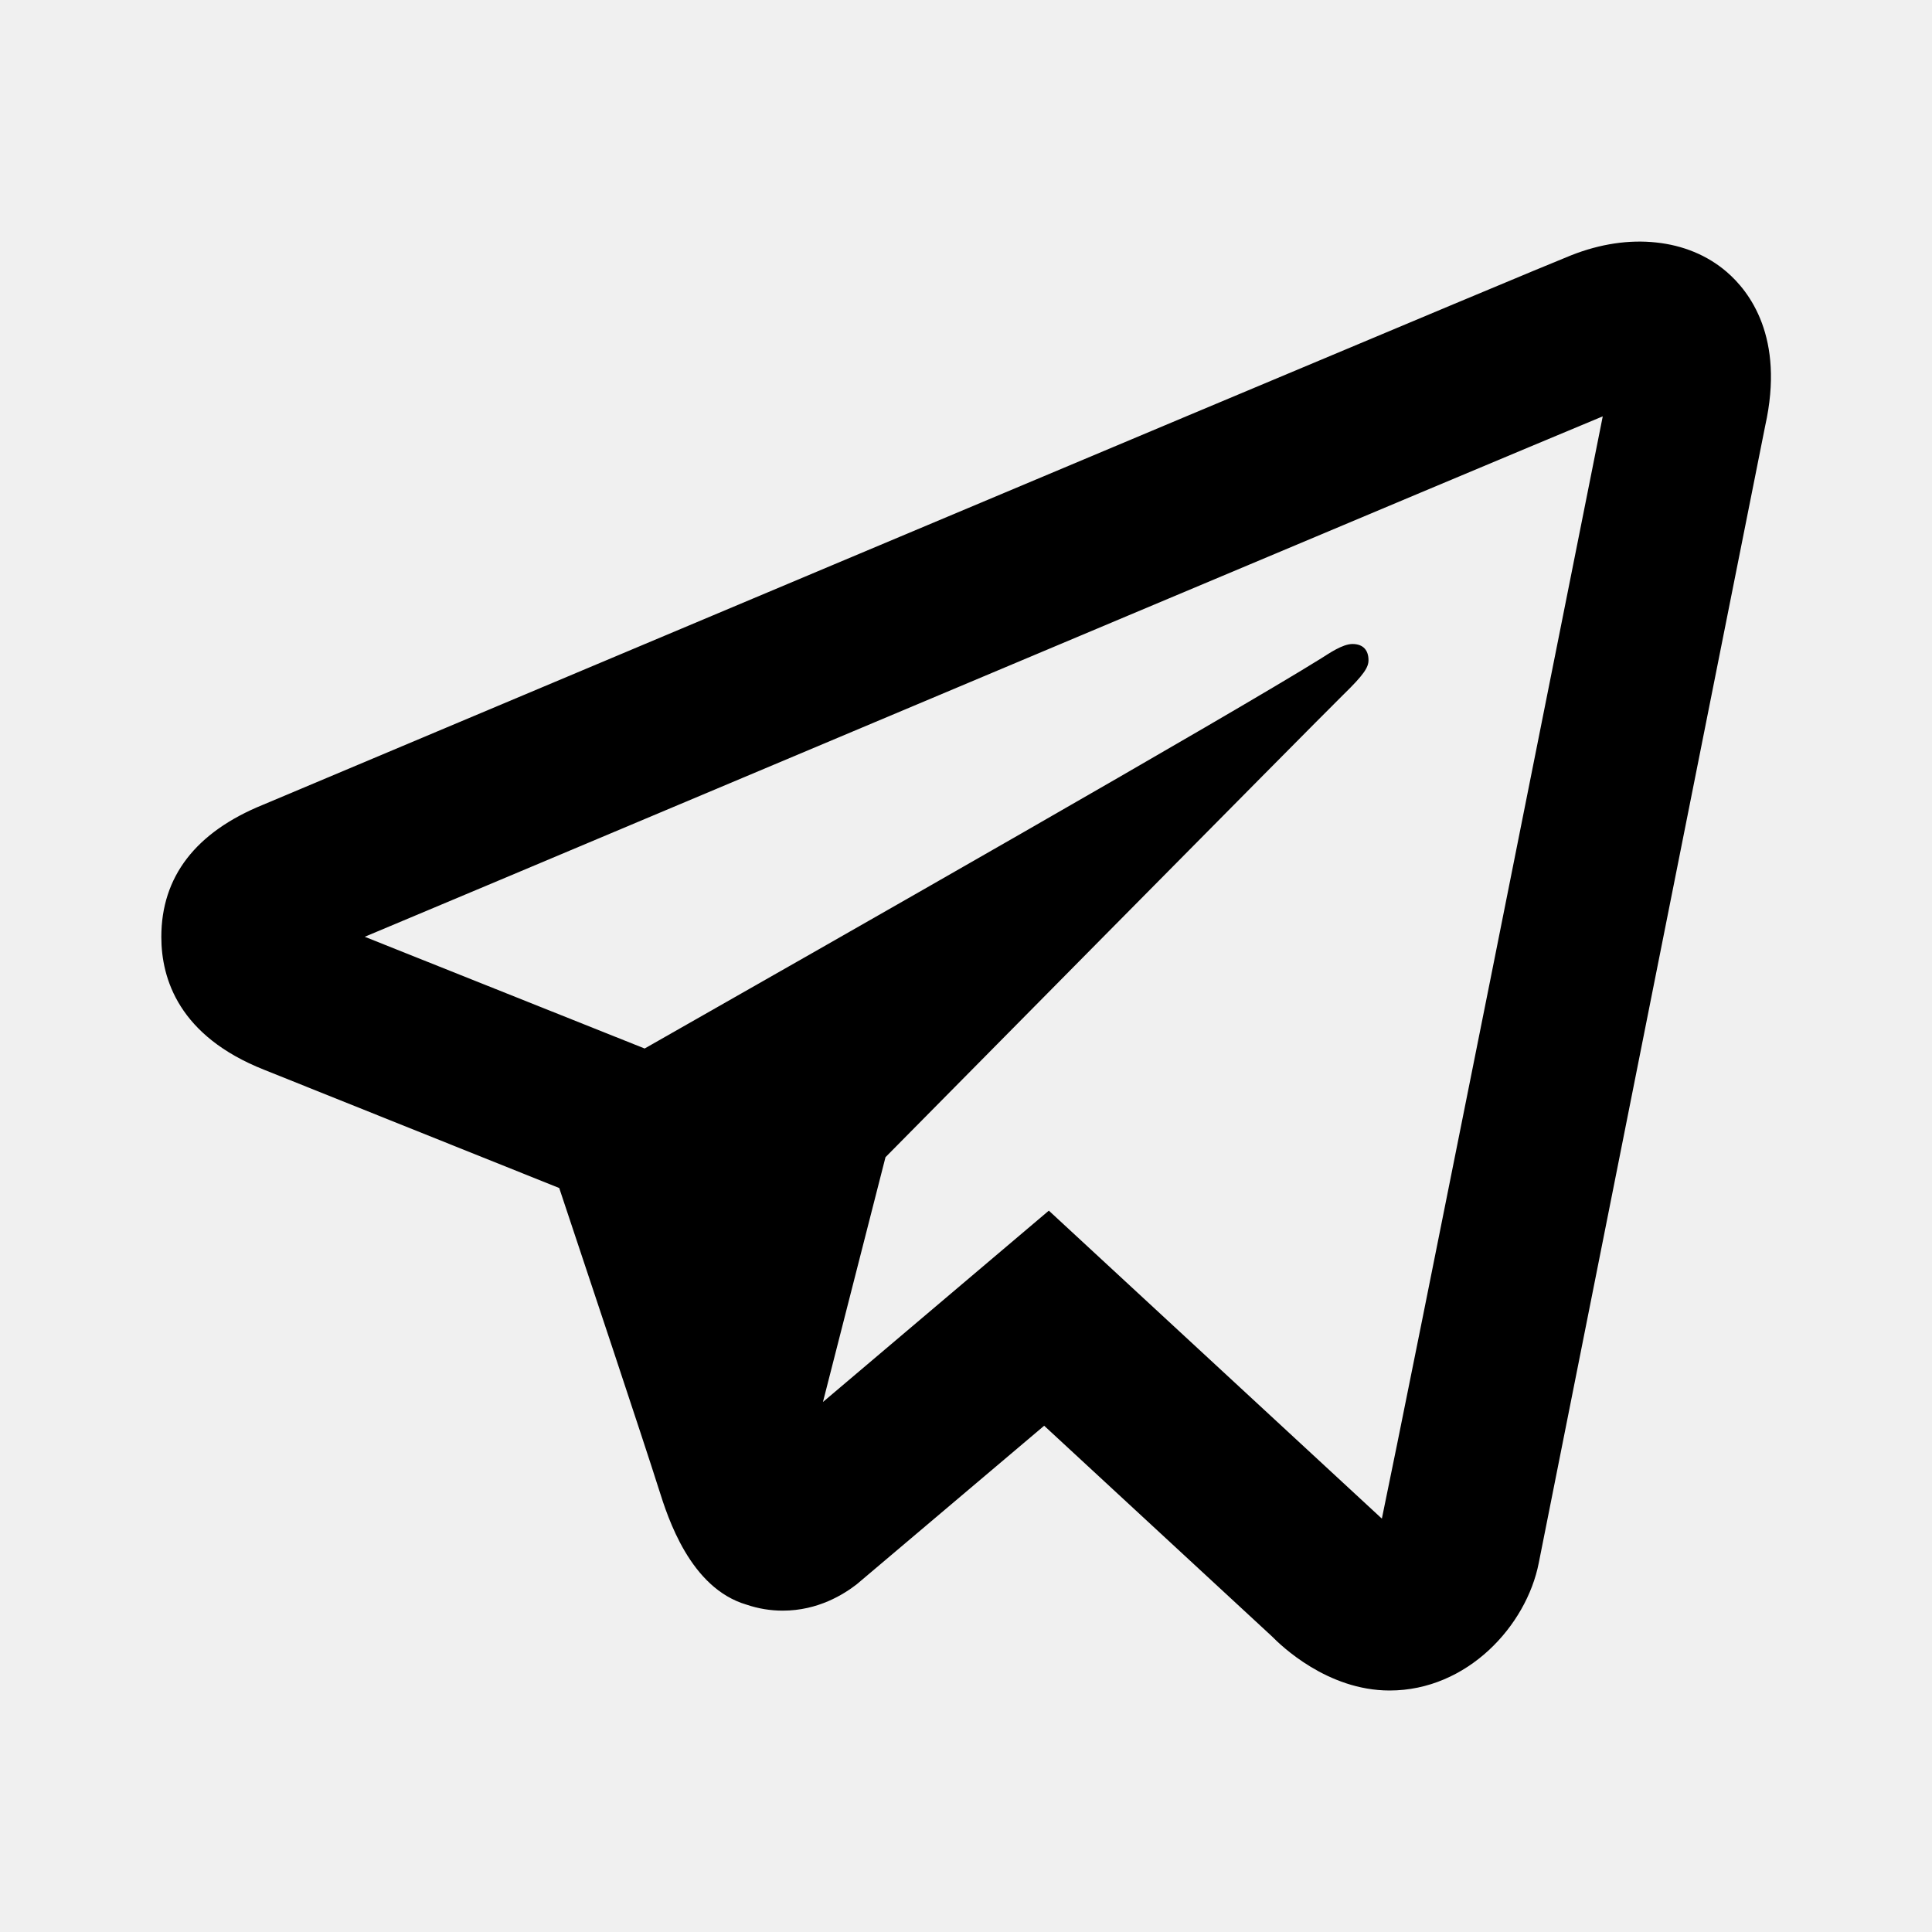
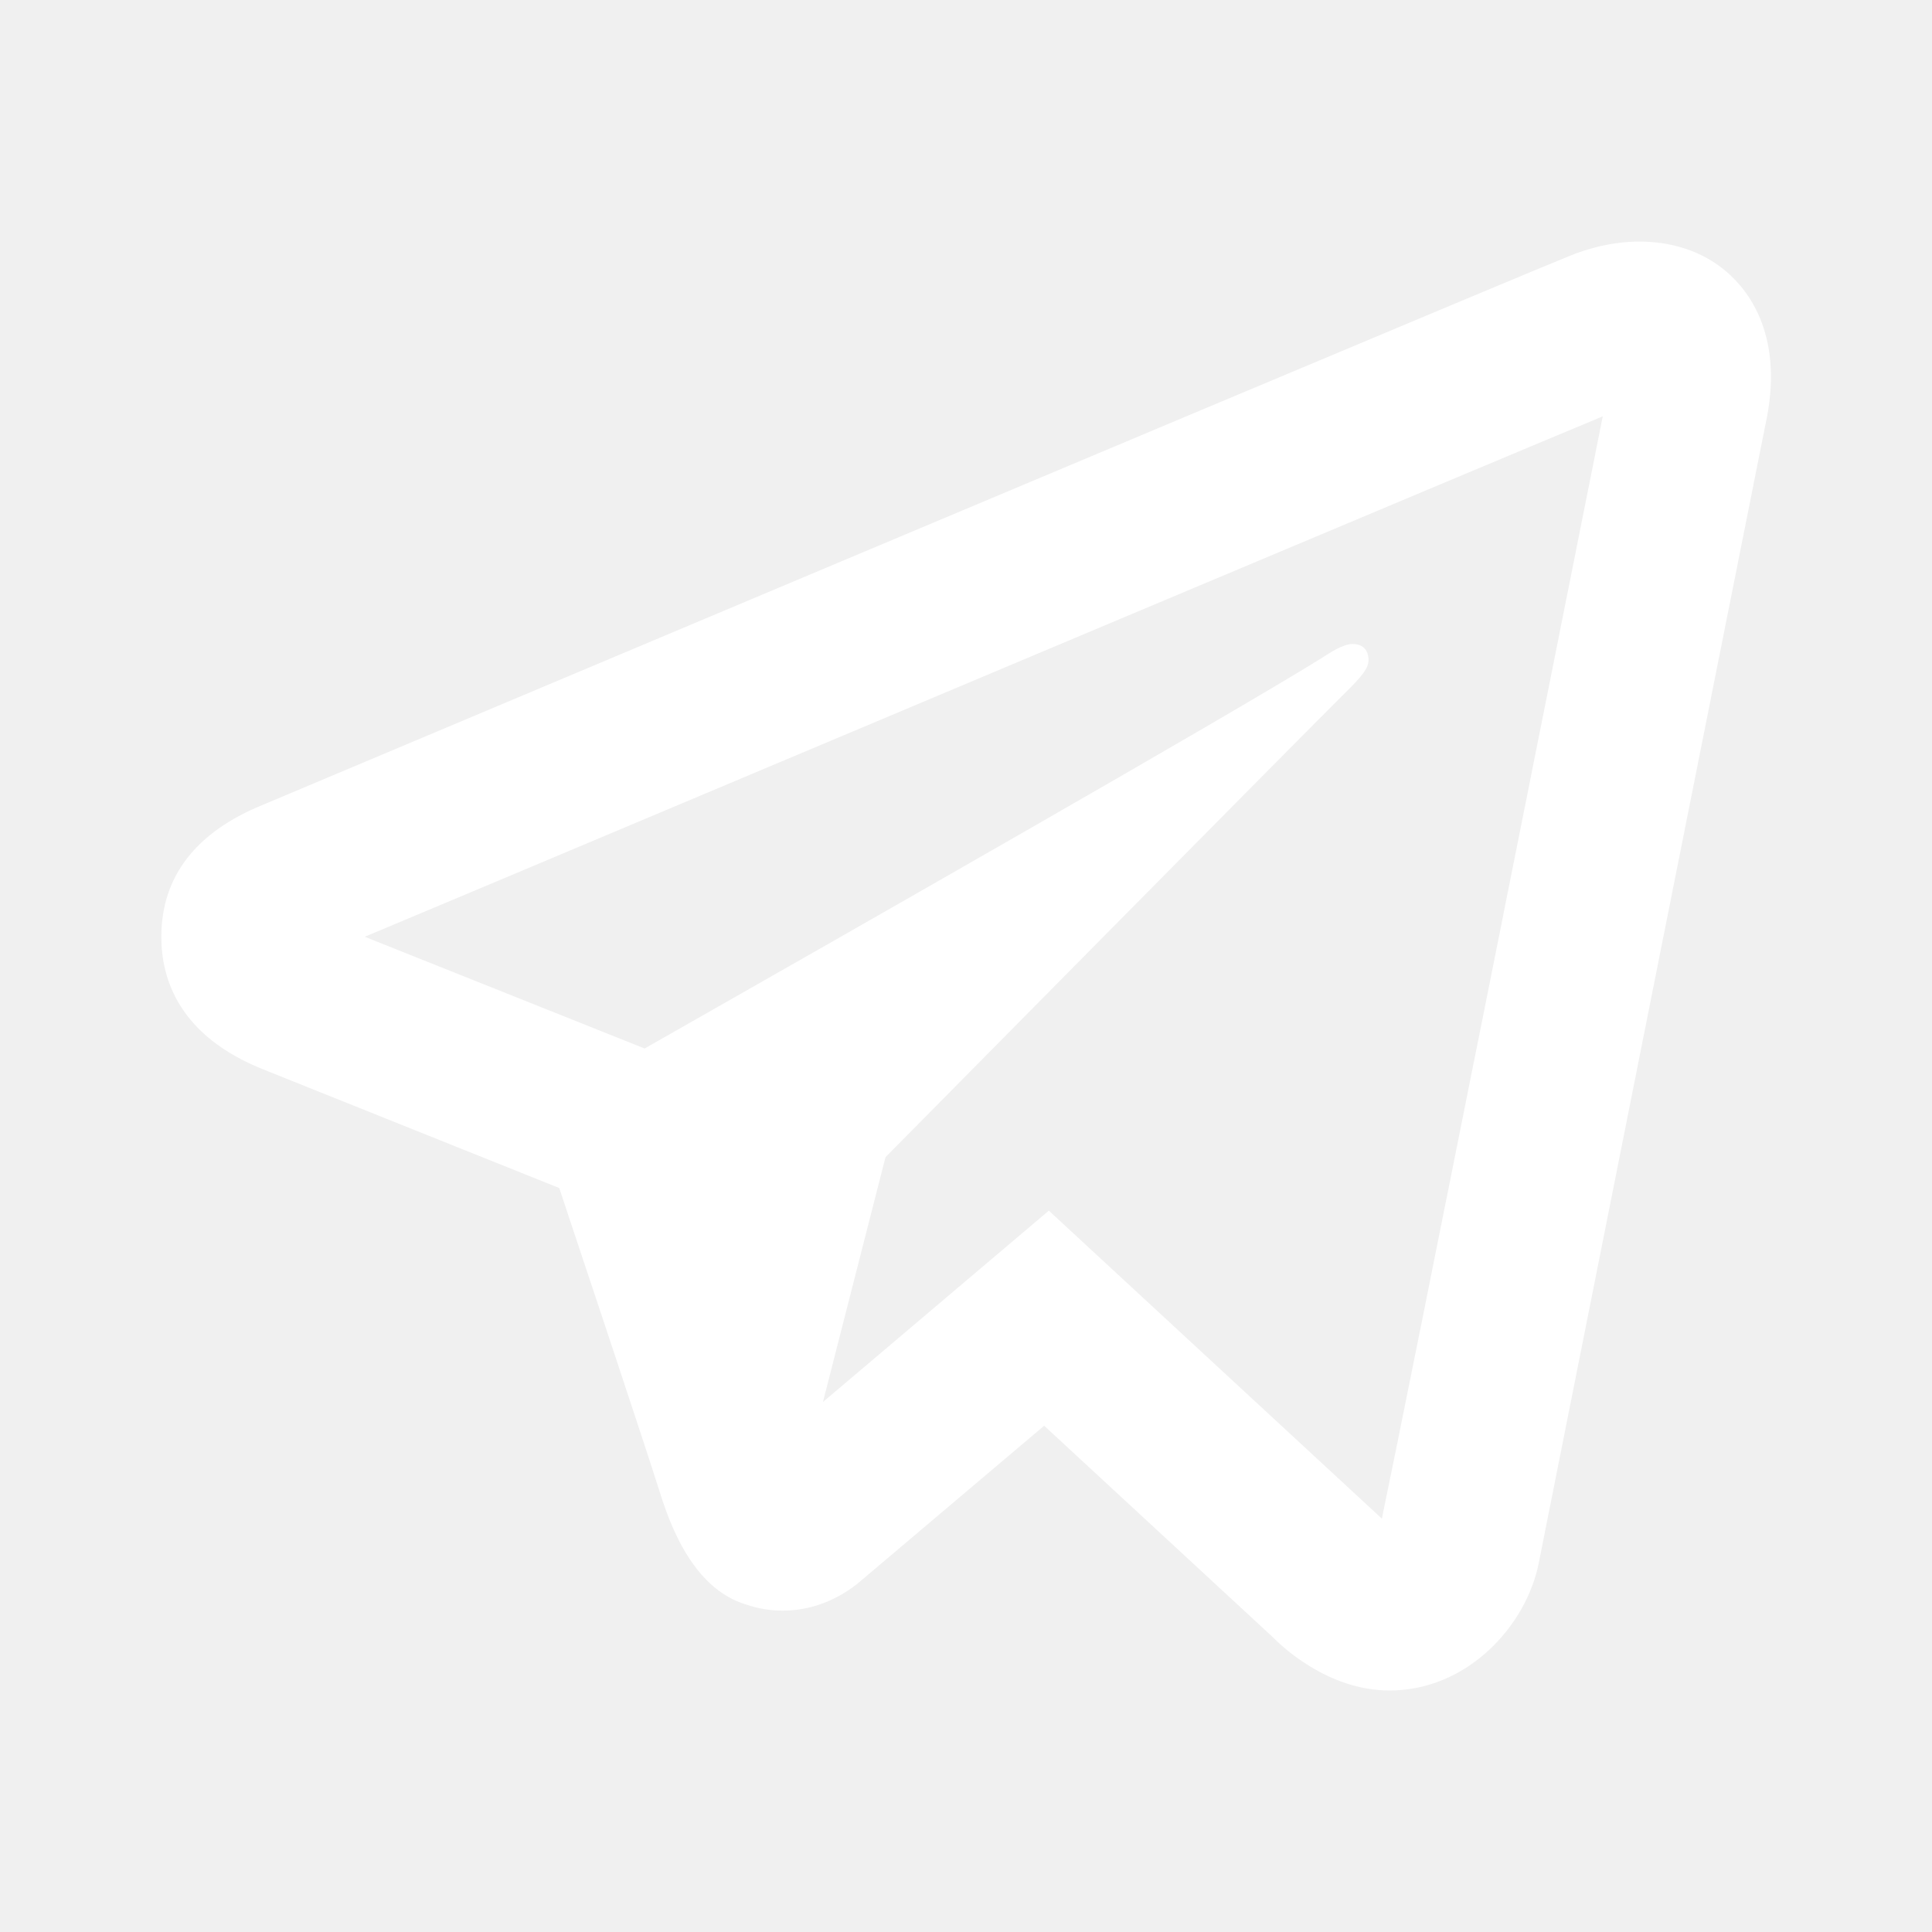
- <svg xmlns="http://www.w3.org/2000/svg" fill="#000000" viewBox="0 0 24 24" width="48px" height="48px">
+ <svg xmlns="http://www.w3.org/2000/svg" fill="#fff" viewBox="0 0 24 24" width="48px" height="48px">
  <path d="M 20.572 3.012 C 20.24 2.976 19.879 3.028 19.516 3.172 C 19.066 3.349 12.014 6.315 5.441 9.082 L 3.27 9.996 C 2.429 10.337 2.004 10.892 2.004 11.639 C 2.004 12.162 2.225 12.871 3.281 13.289 L 6.947 14.758 C 7.264 15.709 8.001 17.917 8.186 18.504 C 8.296 18.852 8.573 19.729 9.275 19.934 C 9.419 19.983 9.57 20.008 9.723 20.008 C 10.166 20.008 10.485 19.802 10.641 19.682 L 12.971 17.711 L 15.801 20.328 C 15.91 20.439 16.487 21 17.262 21 C 18.229 21 18.962 20.195 19.115 19.416 C 19.198 18.989 21.928 5.287 21.928 5.289 C 22.173 4.19 21.732 3.62 21.449 3.377 C 21.207 3.169 20.905 3.047 20.572 3.012 z M 19.91 5.172 C 19.533 7.062 17.478 17.378 17.166 18.865 L 13.029 15.039 L 10.223 17.416 L 11 14.375 C 11 14.375 16.363 8.947 16.686 8.631 C 16.946 8.378 17 8.289 17 8.201 C 17 8.084 16.94 8 16.801 8 C 16.676 8 16.506 8.12 16.416 8.176 C 15.273 8.889 10.404 11.662 8.008 13.025 L 4.531 11.637 L 6.219 10.928 C 10.518 9.118 18.174 5.894 19.91 5.172 z" />
</svg>
